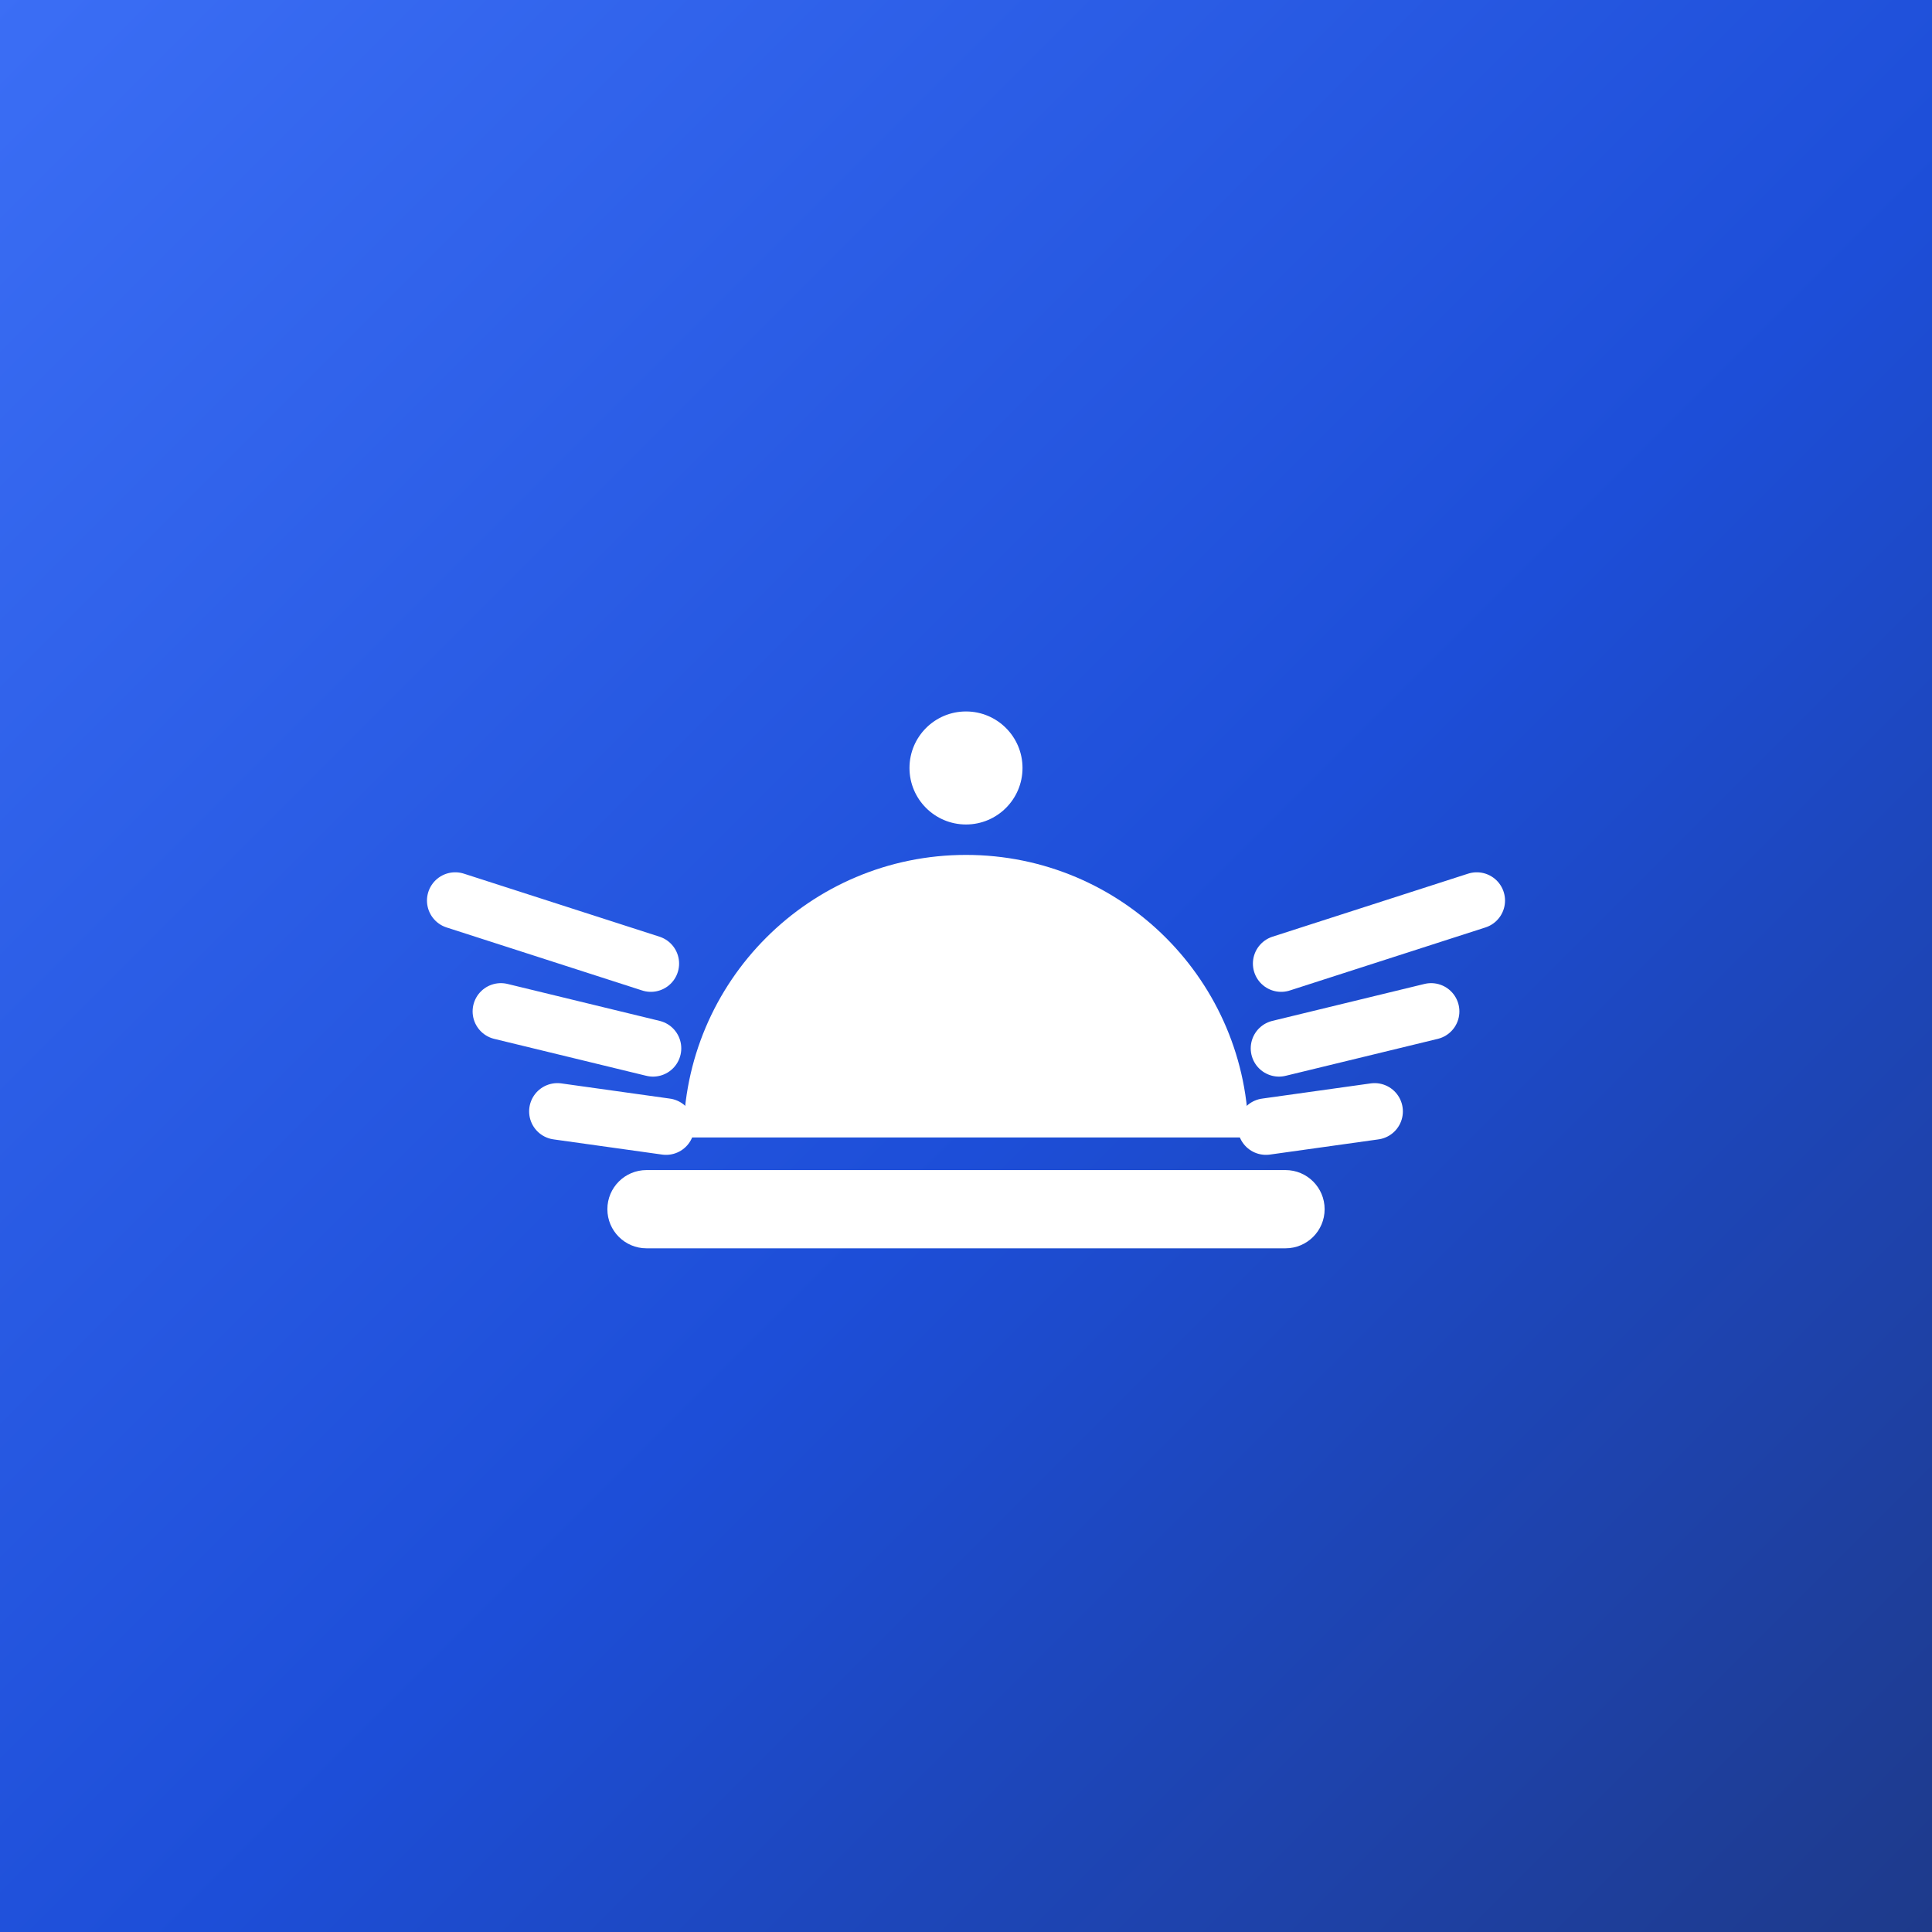
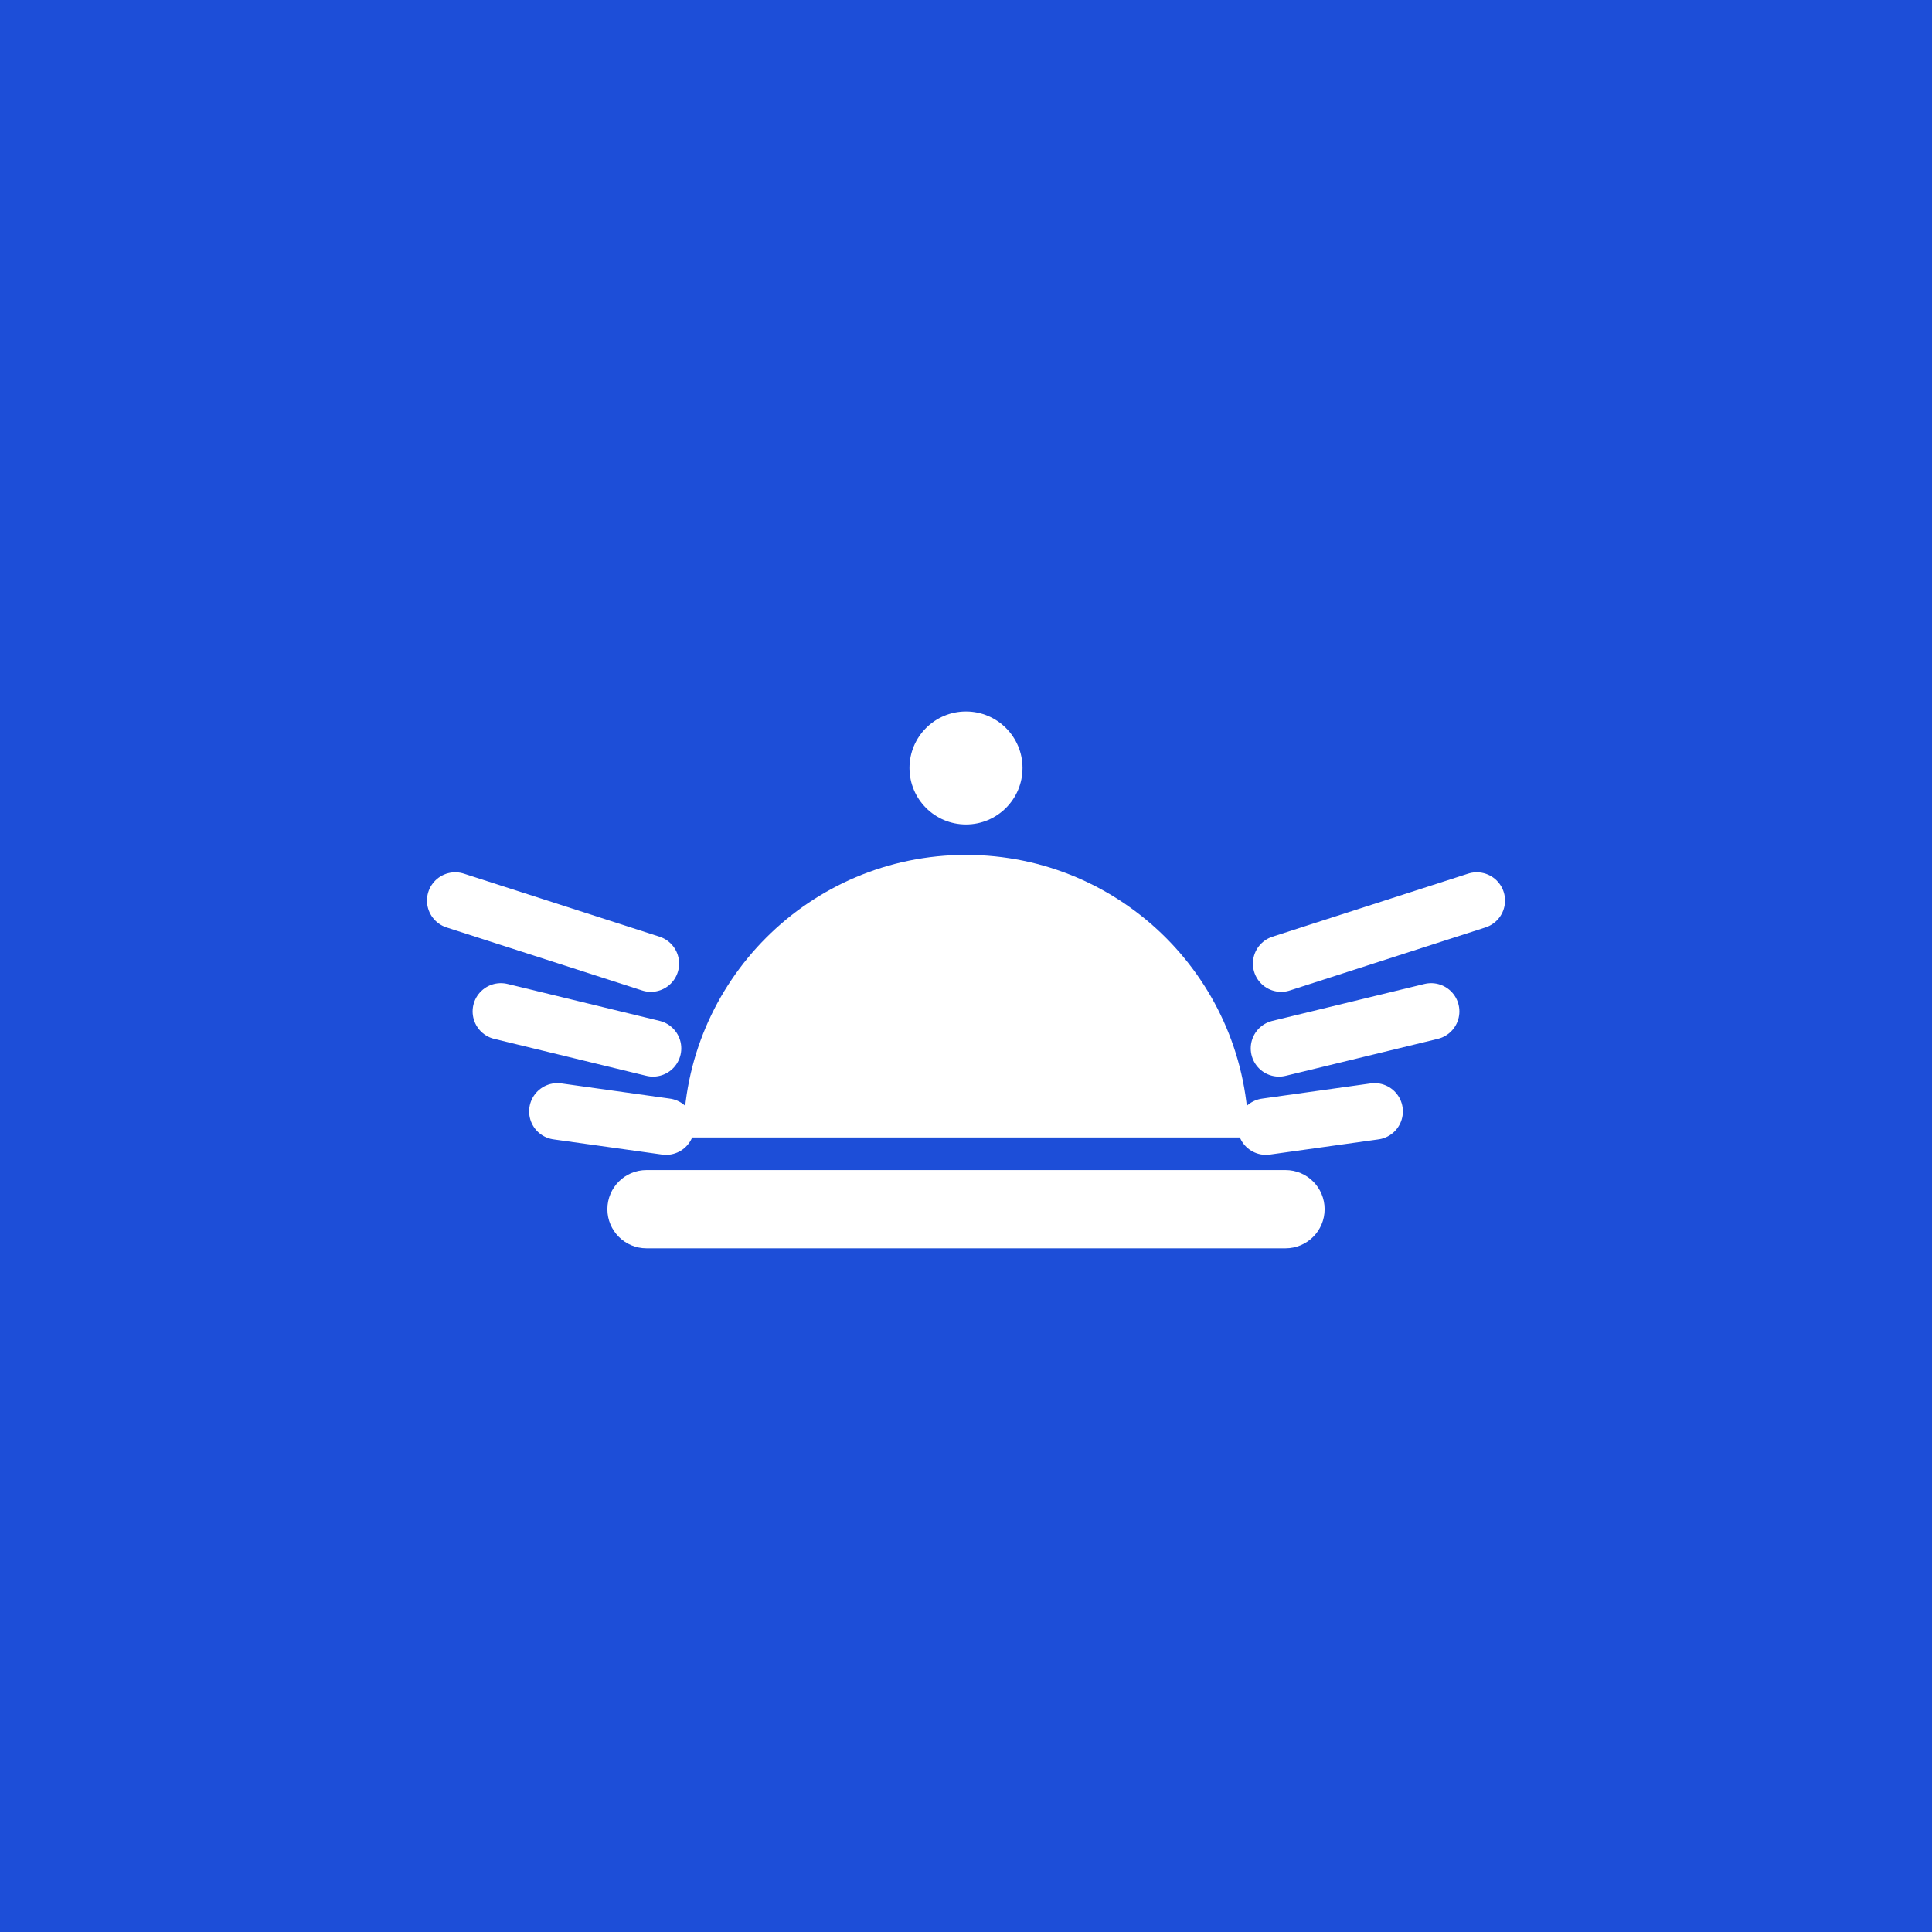
<svg xmlns="http://www.w3.org/2000/svg" viewBox="0 0 64 64">
-   <defs>
-     <linearGradient id="hp-bg" x1="0" y1="0" x2="1" y2="1">
-       <stop offset="0" stop-color="#3B6EF5" />
-       <stop offset="0.55" stop-color="#1D4ED8" />
-       <stop offset="1" stop-color="#1E3A8A" />
-     </linearGradient>
-   </defs>
-   <rect width="64" height="64" fill="url(#hp-bg)" />
+   <rect width="64" height="64" fill="#1D4ED8" />
  <g transform="translate(32 33) scale(0.72) translate(-32 -33)">
    <g fill="#FFFFFF">
      <circle cx="32" cy="22.5" r="2.6" />
      <path d="M19 39.5a13 13 0 0 1 26 0z" />
      <rect x="15.5" y="41" width="33" height="3.6" rx="1.8" />
    </g>
    <g stroke="#FFFFFF" stroke-width="2.6" stroke-linecap="round" fill="none">
      <path d="M17.5 31.5 8.5 28.6" />
      <path d="M17.6 35.4 10.6 33.7" />
      <path d="M18.2 39 13.2 38.3" />
      <path d="M46.5 31.5 55.5 28.6" />
      <path d="M46.4 35.4 53.4 33.7" />
      <path d="M45.8 39 50.8 38.3" />
    </g>
  </g>
</svg>
